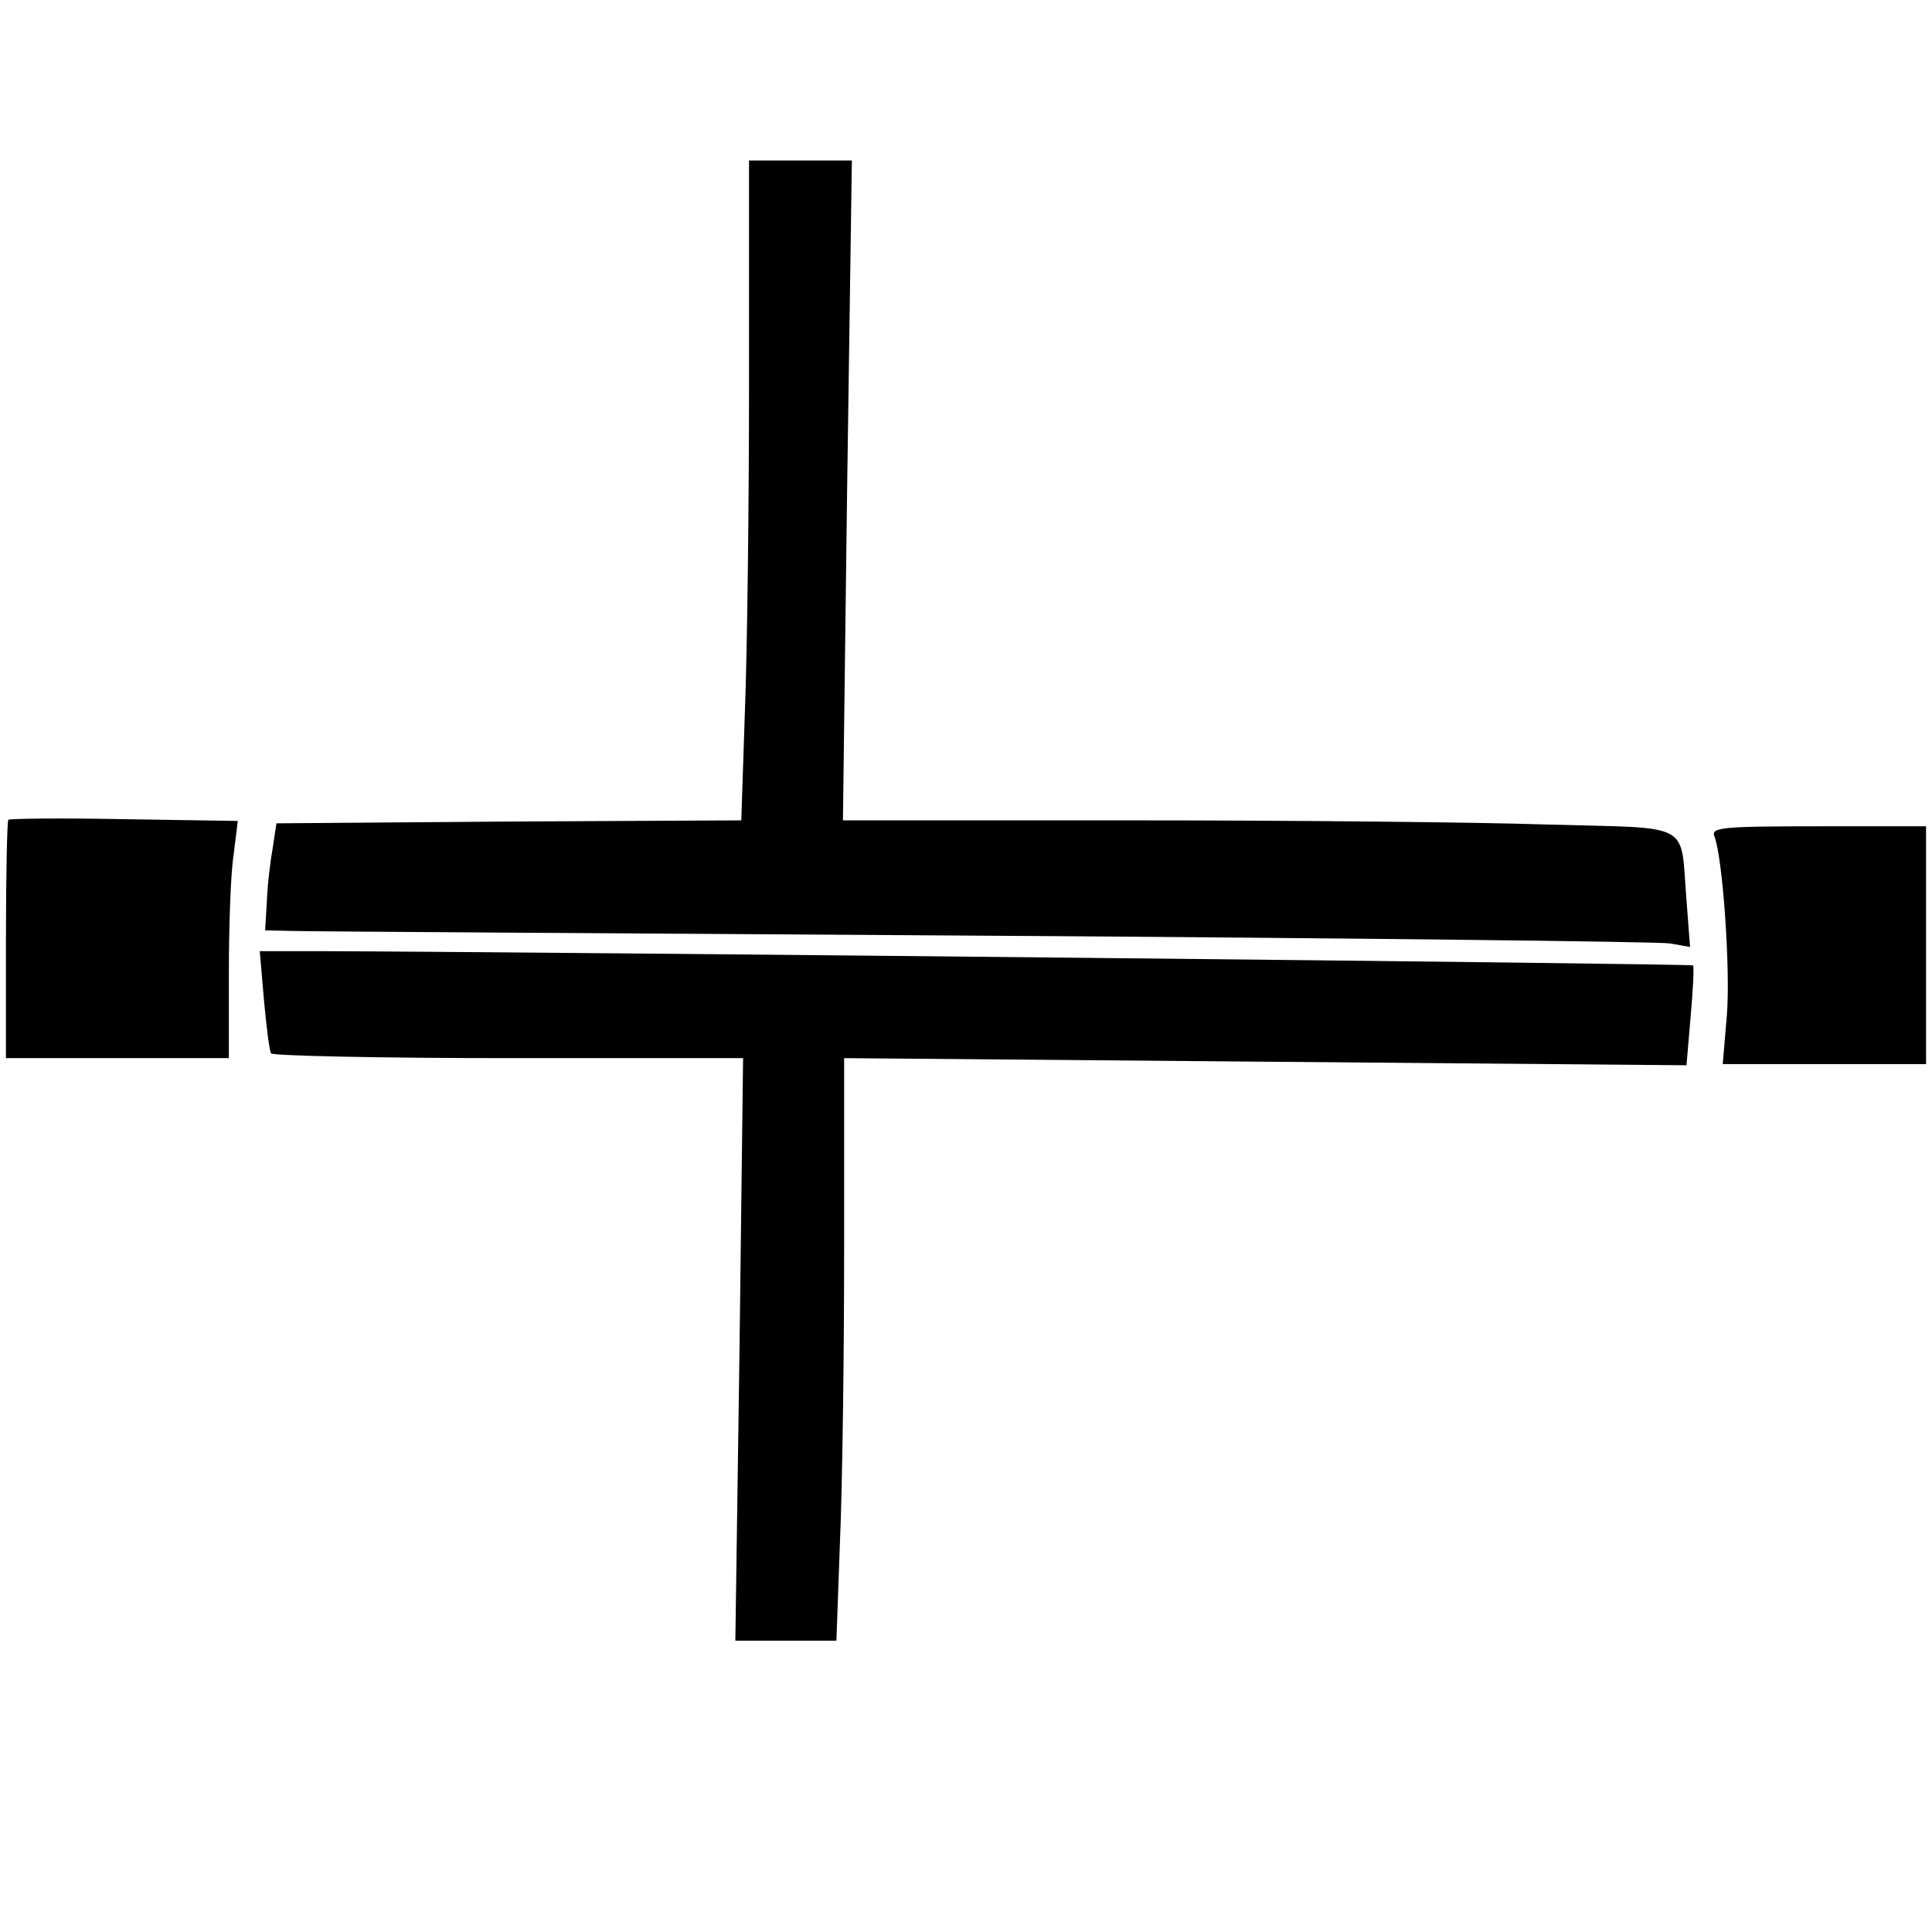
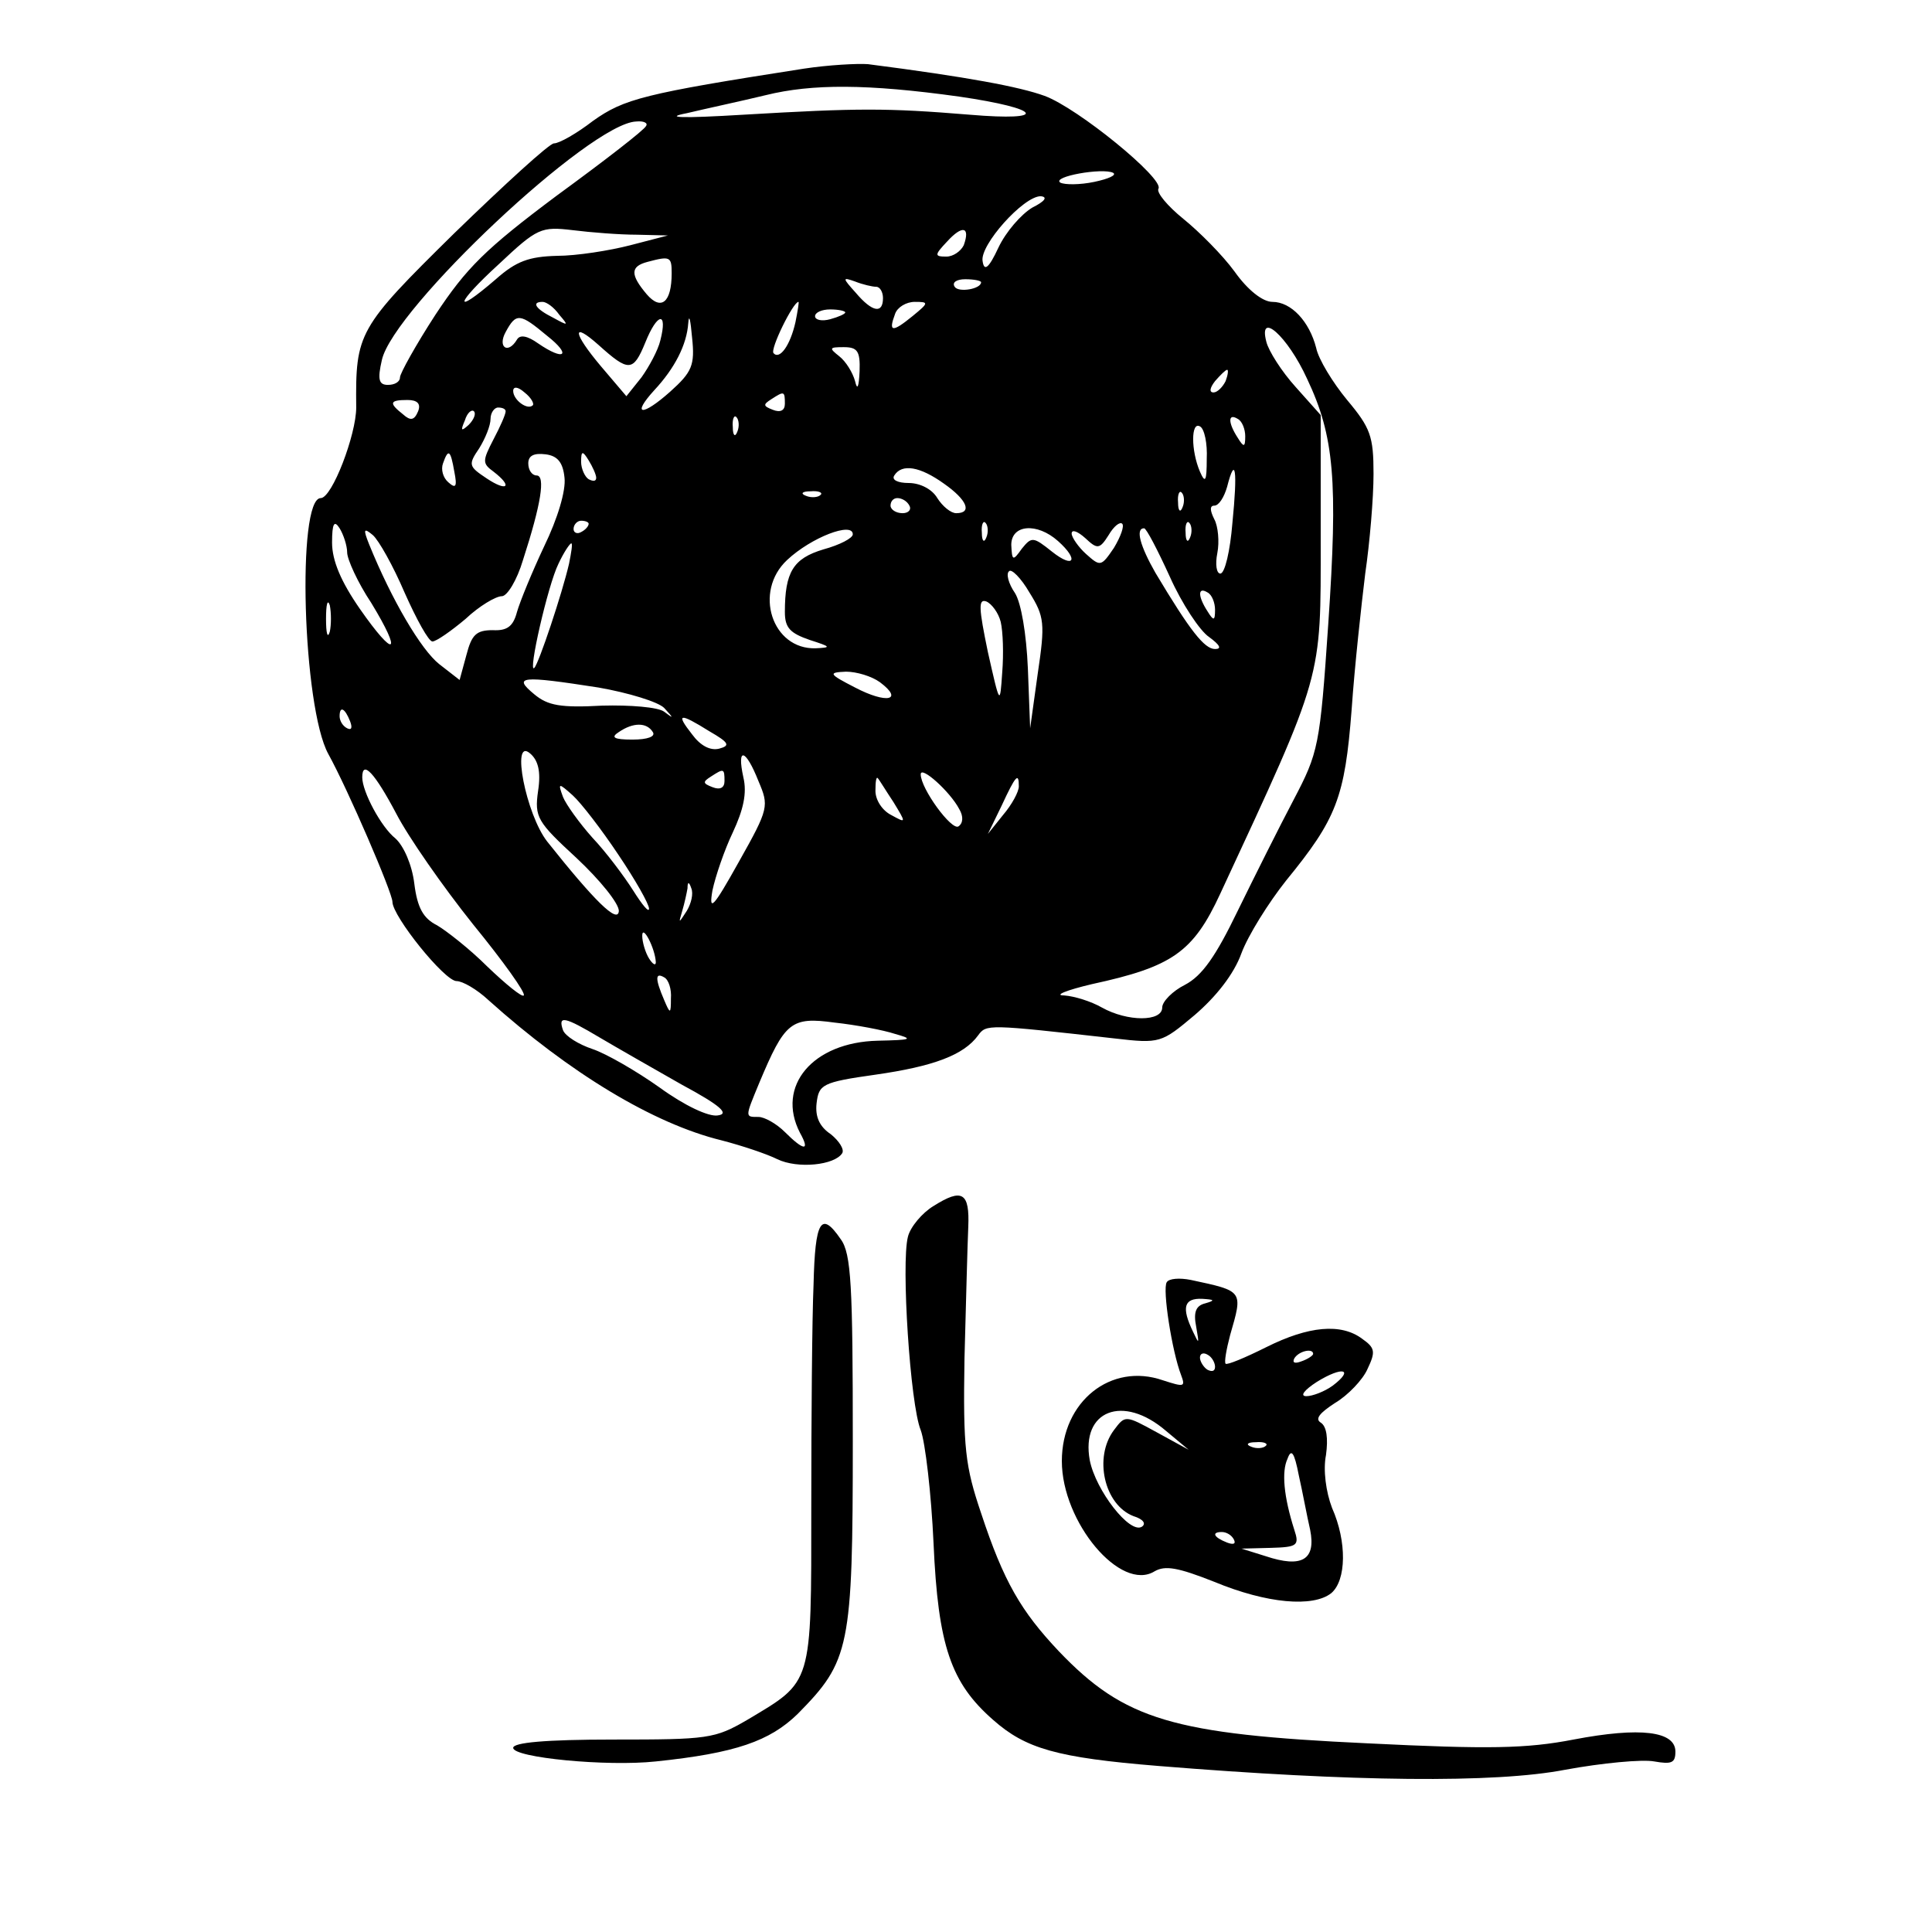
- <svg xmlns="http://www.w3.org/2000/svg" version="1.0" width="325pt" height="325pt" viewBox="0 0 325 325" preserveAspectRatio="xMidYMid meet">
-   <g transform="translate(0,325) scale(0.1,-0.1)" fill="#000000" stroke="none">
-     <path d="M1260 2607 c0 -206 -3 -455 -7 -555 l-6 -182 -391 -2 -391 -3 -6 -40 c-4 -22 -9 -62 -10 -90 l-3 -50 44 -1 c25 -1 549 -4 1165 -8 616 -4 1135 -10 1154 -13 l34 -6 -6 79 c-11 134 14 120 -235 127 -119 4 -435 7 -700 7 l-484 0 7 555 8 555 -87 0 -86 0 0 -373z" />
-     <path d="M14 1871 c-2 -2 -4 -94 -4 -203 l0 -198 188 0 187 0 0 143 c0 78 3 168 8 199 l7 57 -191 3 c-105 2 -193 1 -195 -1z" />
-     <path d="M2884 1843 c14 -36 27 -223 21 -300 l-7 -83 171 0 171 0 0 200 0 200 -181 0 c-164 0 -181 -2 -175 -17z" />
-     <path d="M444 1568 c4 -44 9 -85 12 -90 3 -4 183 -8 400 -8 l394 0 -6 -490 -7 -490 85 0 85 0 6 167 c4 91 7 312 7 490 l0 323 709 -6 708 -6 7 82 c4 45 6 84 4 86 -4 3 -1957 23 -2317 24 l-94 0 7 -82z" />
+ <svg xmlns="http://www.w3.org/2000/svg" version="1.0" width="256pt" height="256pt" viewBox="0 0 256 256" preserveAspectRatio="xMidYMid meet">
+   <g transform="translate(0,256) scale(0.1,-0.1)" fill="#000000" stroke="none">
+     <path d="M1065 2469 c-212 -33 -238 -40 -279 -69 -22 -17 -45 -30 -52 -30 -6 0 -65 -54 -132 -119 -128 -126 -131 -132 -130 -231 0 -36 -32 -120 -47 -120 -32 0 -24 -277 10 -339 26 -47 85 -184 85 -196 0 -19 69 -105 85 -105 8 0 27 -11 42 -25 108 -97 219 -164 309 -186 27 -7 60 -18 74 -25 27 -13 76 -8 86 8 3 5 -4 16 -15 25 -15 10 -21 23 -19 41 3 25 7 28 78 38 77 11 117 26 136 52 11 15 12 15 181 -4 60 -7 62 -6 106 31 28 24 52 54 62 82 9 24 36 67 59 96 67 82 78 110 87 227 4 58 13 139 18 180 6 41 11 100 11 132 0 50 -4 61 -35 98 -19 23 -38 54 -41 69 -9 35 -33 61 -58 61 -13 0 -33 16 -50 40 -16 22 -47 53 -68 70 -21 17 -36 35 -33 40 8 13 -107 107 -151 123 -33 12 -102 25 -234 42 -14 1 -52 -1 -85 -6z m206 -37 c110 -16 120 -33 14 -24 -110 9 -147 9 -300 0 -83 -5 -106 -4 -75 2 25 6 72 16 105 24 61 15 134 15 256 -2z m-415 -39 c-2 -5 -55 -46 -118 -92 -95 -71 -120 -96 -161 -158 -26 -40 -47 -78 -47 -83 0 -6 -7 -10 -16 -10 -12 0 -14 7 -8 33 15 68 276 314 337 316 10 1 16 -2 13 -6z m594 -74 c-19 -4 -39 -4 -45 -1 -12 8 56 20 70 13 5 -3 -6 -8 -25 -12z m-82 -34 c-15 -9 -35 -32 -45 -53 -13 -28 -19 -32 -21 -18 -4 21 54 86 77 86 10 -1 5 -7 -11 -15z m-524 -36 l41 -1 -50 -13 c-27 -7 -71 -14 -97 -14 -37 -1 -54 -7 -81 -31 -58 -50 -54 -33 4 20 51 48 56 50 98 45 24 -3 62 -6 85 -6z m433 -14 c-4 -8 -14 -15 -23 -15 -16 0 -16 2 1 20 20 22 31 20 22 -5z m-387 -37 c0 -39 -14 -50 -33 -28 -22 26 -22 37 1 43 30 8 32 7 32 -15z m271 -18 c5 0 9 -7 9 -15 0 -21 -14 -19 -36 7 -18 20 -18 21 -1 15 10 -4 23 -7 28 -7z m139 6 c0 -9 -30 -14 -35 -6 -4 6 3 10 14 10 12 0 21 -2 21 -4z m-559 -43 c13 -15 12 -15 -8 -4 -24 12 -29 21 -14 21 5 0 15 -7 22 -17z m313 -10 c-7 -31 -21 -50 -29 -41 -5 5 26 68 33 68 1 0 -1 -12 -4 -27z m155 8 c-27 -22 -32 -21 -23 3 3 9 15 16 26 16 19 0 19 -1 -3 -19z m-321 -100 c-37 -33 -52 -32 -21 2 27 29 43 60 45 89 1 13 3 4 5 -19 4 -37 0 -46 -29 -72z m232 105 c0 -2 -9 -6 -20 -9 -11 -3 -20 -1 -20 4 0 5 9 9 20 9 11 0 20 -2 20 -4z m-395 -31 c33 -26 23 -34 -12 -10 -14 10 -24 12 -28 5 -12 -20 -26 -10 -15 10 14 26 19 25 55 -5z m150 -6 c-3 -13 -15 -35 -25 -49 l-20 -25 -34 40 c-37 44 -39 60 -3 28 40 -36 46 -36 62 3 16 40 30 42 20 3z m857 -51 c36 -76 41 -135 28 -325 -11 -162 -13 -170 -46 -233 -19 -36 -52 -102 -74 -147 -29 -60 -47 -86 -70 -98 -16 -8 -30 -22 -30 -30 0 -19 -46 -19 -80 0 -14 8 -36 15 -50 16 -14 0 3 7 37 15 106 23 134 42 170 120 137 295 133 282 133 469 l0 165 -33 37 c-19 21 -36 48 -39 60 -11 42 28 8 54 -49z m-593 10 c-1 -21 -3 -26 -6 -13 -3 11 -12 26 -21 33 -14 11 -13 12 6 12 18 0 22 -5 21 -32z m485 -13 c-4 -8 -11 -15 -16 -15 -6 0 -5 6 2 15 7 8 14 15 16 15 2 0 1 -7 -2 -15z m-918 -32 c-7 -7 -26 7 -26 19 0 6 6 6 15 -2 9 -7 13 -15 11 -17z m334 2 c0 -9 -6 -12 -16 -8 -13 5 -13 7 -2 14 17 11 18 11 18 -6z m-486 -10 c-5 -12 -10 -13 -20 -4 -19 15 -18 19 6 19 13 0 18 -5 14 -15z m67 -18 c-10 -9 -11 -8 -5 6 3 10 9 15 12 12 3 -3 0 -11 -7 -18z m49 18 c0 -4 -7 -20 -16 -37 -15 -29 -15 -32 0 -43 26 -20 18 -27 -9 -9 -24 16 -25 18 -10 40 8 13 15 30 15 39 0 8 5 15 10 15 6 0 10 -2 10 -5z m307 -27 c-3 -8 -6 -5 -6 6 -1 11 2 17 5 13 3 -3 4 -12 1 -19z m673 -6 c0 -15 -2 -15 -10 -2 -13 20 -13 33 0 25 6 -3 10 -14 10 -23z m-51 -30 c0 -30 -2 -33 -9 -17 -12 28 -12 67 0 60 6 -3 10 -23 9 -43z m-997 -17 c4 -20 2 -23 -8 -14 -7 6 -10 17 -7 25 7 20 10 18 15 -11z m146 -8 c2 -17 -9 -54 -27 -91 -16 -34 -32 -73 -36 -87 -5 -19 -13 -25 -32 -24 -22 0 -28 -6 -35 -33 l-9 -33 -27 21 c-24 19 -63 85 -93 159 -8 20 -7 22 5 12 8 -7 27 -41 42 -76 16 -36 32 -65 37 -65 5 0 25 14 44 30 18 17 40 30 48 30 7 0 20 21 28 48 24 74 30 112 18 112 -6 0 -11 7 -11 16 0 10 7 14 23 12 16 -2 23 -11 25 -31z m42 0 c0 -5 -4 -5 -10 -2 -5 3 -10 14 -10 23 0 15 2 15 10 2 5 -8 10 -19 10 -23z m461 -8 c30 -21 38 -39 16 -39 -7 0 -18 9 -25 20 -7 12 -23 20 -38 20 -14 0 -23 4 -19 10 10 16 34 12 66 -11z m382 -52 c-3 -37 -10 -67 -16 -67 -5 0 -7 12 -4 27 3 15 1 36 -4 45 -6 12 -6 18 0 18 6 0 13 11 17 25 11 43 14 22 7 -48z m-546 37 c-3 -3 -12 -4 -19 -1 -8 3 -5 6 6 6 11 1 17 -2 13 -5z m480 -16 c-3 -8 -6 -5 -6 6 -1 11 2 17 5 13 3 -3 4 -12 1 -19z m-362 2 c3 -5 -1 -10 -9 -10 -9 0 -16 5 -16 10 0 6 4 10 9 10 6 0 13 -4 16 -10z m-745 -62 c0 -9 14 -40 32 -67 42 -69 31 -74 -15 -8 -25 36 -37 64 -37 88 0 26 3 30 10 19 5 -8 10 -23 10 -32z m320 38 c0 -3 -4 -8 -10 -11 -5 -3 -10 -1 -10 4 0 6 5 11 10 11 6 0 10 -2 10 -4z m527 -18 c-3 -8 -6 -5 -6 6 -1 11 2 17 5 13 3 -3 4 -12 1 -19z m169 -14 c-17 -25 -18 -25 -37 -8 -10 9 -19 22 -19 27 0 6 8 3 18 -6 16 -15 19 -15 31 4 7 12 15 18 18 15 3 -3 -2 -17 -11 -32z m101 14 c-3 -8 -6 -5 -6 6 -1 11 2 17 5 13 3 -3 4 -12 1 -19z m-447 4 c0 -5 -17 -14 -39 -20 -40 -12 -51 -30 -51 -83 0 -21 7 -28 33 -37 28 -9 29 -10 8 -11 -58 -2 -83 75 -38 117 32 30 87 51 87 34z m272 -9 c28 -25 21 -37 -8 -14 -25 20 -27 20 -40 4 -12 -17 -13 -16 -14 5 0 27 34 30 62 5z m148 -47 c16 -36 40 -72 52 -80 15 -11 17 -16 8 -16 -14 0 -33 24 -79 101 -20 35 -27 59 -15 59 3 0 18 -29 34 -64z m-796 17 c-9 -39 -40 -132 -46 -138 -9 -9 18 110 32 138 7 15 15 27 17 27 2 0 0 -12 -3 -27z m621 -146 l-10 -72 -3 79 c-2 47 -9 87 -17 100 -9 13 -12 26 -8 29 3 4 16 -9 27 -28 20 -32 21 -41 11 -108z m235 85 c0 -15 -2 -15 -10 -2 -13 20 -13 33 0 25 6 -3 10 -14 10 -23z m-1173 -29 c-3 -10 -5 -2 -5 17 0 19 2 27 5 18 2 -10 2 -26 0 -35z m889 13 c3 -13 4 -42 2 -67 -3 -44 -3 -44 -19 27 -12 58 -13 71 -2 67 7 -3 16 -15 19 -27z m-160 -80 c32 -24 9 -29 -33 -7 -35 18 -36 20 -12 21 14 0 34 -6 45 -14z m-373 -7 c40 -7 79 -19 87 -27 13 -14 13 -15 0 -5 -8 6 -45 9 -82 8 -55 -3 -72 0 -90 15 -29 24 -18 25 85 9z m-329 -45 c3 -8 2 -12 -4 -9 -6 3 -10 10 -10 16 0 14 7 11 14 -7z m476 -13 c26 -15 28 -19 13 -23 -12 -3 -25 4 -36 19 -22 28 -17 29 23 4z m-75 -1 c4 -6 -7 -10 -27 -10 -25 0 -29 3 -18 10 19 13 37 13 45 0z m-152 -78 c-5 -35 -1 -41 51 -89 31 -29 56 -60 56 -70 -1 -18 -33 14 -95 92 -28 36 -48 138 -23 117 11 -9 15 -24 11 -50z m292 13 c14 -33 14 -36 -26 -107 -34 -61 -40 -67 -35 -38 4 19 16 54 27 77 14 30 19 52 14 73 -9 41 3 38 20 -5z m-480 -43 c16 -31 62 -97 102 -147 40 -49 70 -91 67 -94 -2 -3 -24 15 -48 38 -24 24 -55 48 -67 55 -18 9 -26 23 -30 55 -3 25 -14 50 -25 60 -19 15 -44 62 -44 81 0 24 17 5 45 -48z m435 43 c0 -9 -6 -12 -16 -8 -13 5 -13 7 -2 14 17 11 18 11 18 -6z m311 -37 c6 -10 5 -19 -1 -23 -9 -6 -50 50 -50 69 0 12 39 -23 51 -46z m-87 9 c17 -28 17 -28 -3 -17 -12 6 -21 20 -21 32 0 12 1 19 3 17 2 -2 11 -17 21 -32z m166 21 c0 -7 -9 -24 -21 -38 l-20 -25 18 37 c19 41 23 45 23 26z m-531 -90 c23 -34 41 -66 41 -72 0 -6 -9 5 -21 24 -12 19 -36 51 -54 70 -17 19 -35 44 -39 54 -7 19 -6 19 13 2 11 -10 38 -45 60 -78z m91 -75 c-11 -17 -11 -17 -6 0 3 10 6 24 7 30 0 9 2 9 5 0 3 -7 0 -20 -6 -30z m-41 -68 c0 -5 -4 -3 -9 5 -5 8 -9 22 -9 30 0 16 17 -16 18 -35z m20 -48 c0 -21 -1 -21 -9 -2 -12 28 -12 37 0 30 6 -3 10 -16 9 -28z m-94 -52 c22 -13 71 -41 108 -62 52 -28 64 -39 48 -41 -12 -2 -44 13 -77 37 -31 22 -71 45 -89 51 -18 6 -36 17 -39 25 -7 20 2 18 49 -10z m391 5 c25 -7 22 -8 -23 -9 -86 -2 -135 -60 -103 -122 14 -25 5 -24 -20 1 -11 11 -27 20 -35 20 -18 0 -18 -1 1 45 34 81 42 88 100 80 28 -3 65 -10 80 -15z" />
+     <path d="M1237 962 c-15 -9 -31 -28 -34 -41 -9 -35 3 -222 17 -256 6 -16 14 -84 17 -150 6 -136 23 -185 79 -234 43 -38 84 -50 219 -61 258 -21 446 -23 539 -5 49 9 102 14 118 11 23 -4 28 -2 28 13 0 27 -46 33 -135 16 -62 -12 -112 -13 -273 -5 -258 12 -322 31 -409 122 -50 53 -73 92 -103 183 -21 62 -24 86 -22 205 2 74 4 153 5 174 2 46 -8 52 -46 28z" />
+     <path d="M1078 858 c-2 -46 -3 -178 -3 -294 0 -239 2 -231 -85 -283 -43 -25 -52 -26 -177 -26 -91 0 -133 -4 -133 -11 0 -13 124 -25 189 -18 106 11 151 27 188 63 69 70 73 87 73 361 0 206 -2 249 -16 268 -26 38 -34 25 -36 -60z" />
+     <path d="M1546 861 c-6 -9 7 -92 19 -123 6 -16 4 -16 -24 -7 -69 24 -134 -28 -134 -107 0 -81 78 -174 123 -146 14 8 31 5 79 -14 70 -29 131 -34 155 -15 20 17 21 68 1 113 -8 21 -12 50 -8 70 3 22 1 38 -7 43 -8 5 -1 13 19 26 17 10 37 31 43 45 11 23 10 28 -7 40 -28 21 -71 17 -127 -11 -28 -14 -52 -24 -54 -22 -2 2 1 19 6 38 17 59 18 58 -52 73 -15 3 -29 2 -32 -3z m51 -28 c-12 -3 -16 -11 -12 -31 4 -23 4 -24 -4 -7 -16 33 -12 45 12 44 16 -1 18 -2 4 -6z m13 -84 c0 -6 -4 -7 -10 -4 -5 3 -10 11 -10 16 0 6 5 7 10 4 6 -3 10 -11 10 -16z m130 17 c0 -2 -7 -7 -16 -10 -8 -3 -12 -2 -9 4 6 10 25 14 25 6z m26 -42 c-11 -8 -27 -14 -35 -14 -9 0 -3 8 14 19 34 21 50 17 21 -5z m-221 -60 l30 -25 -42 23 c-42 23 -42 23 -57 3 -27 -36 -13 -99 26 -114 13 -4 17 -10 11 -14 -16 -10 -61 48 -69 88 -12 66 44 88 101 39z m132 -20 c-3 -3 -12 -4 -19 -1 -8 3 -5 6 6 6 11 1 17 -2 13 -5z m59 -111 c8 -40 -11 -51 -59 -35 l-32 10 39 1 c35 1 38 3 31 24 -14 44 -17 77 -9 94 5 14 9 9 15 -22 5 -22 11 -55 15 -72z m-101 -13 c3 -6 -1 -7 -9 -4 -18 7 -21 14 -7 14 6 0 13 -4 16 -10z" />
  </g>
</svg>
